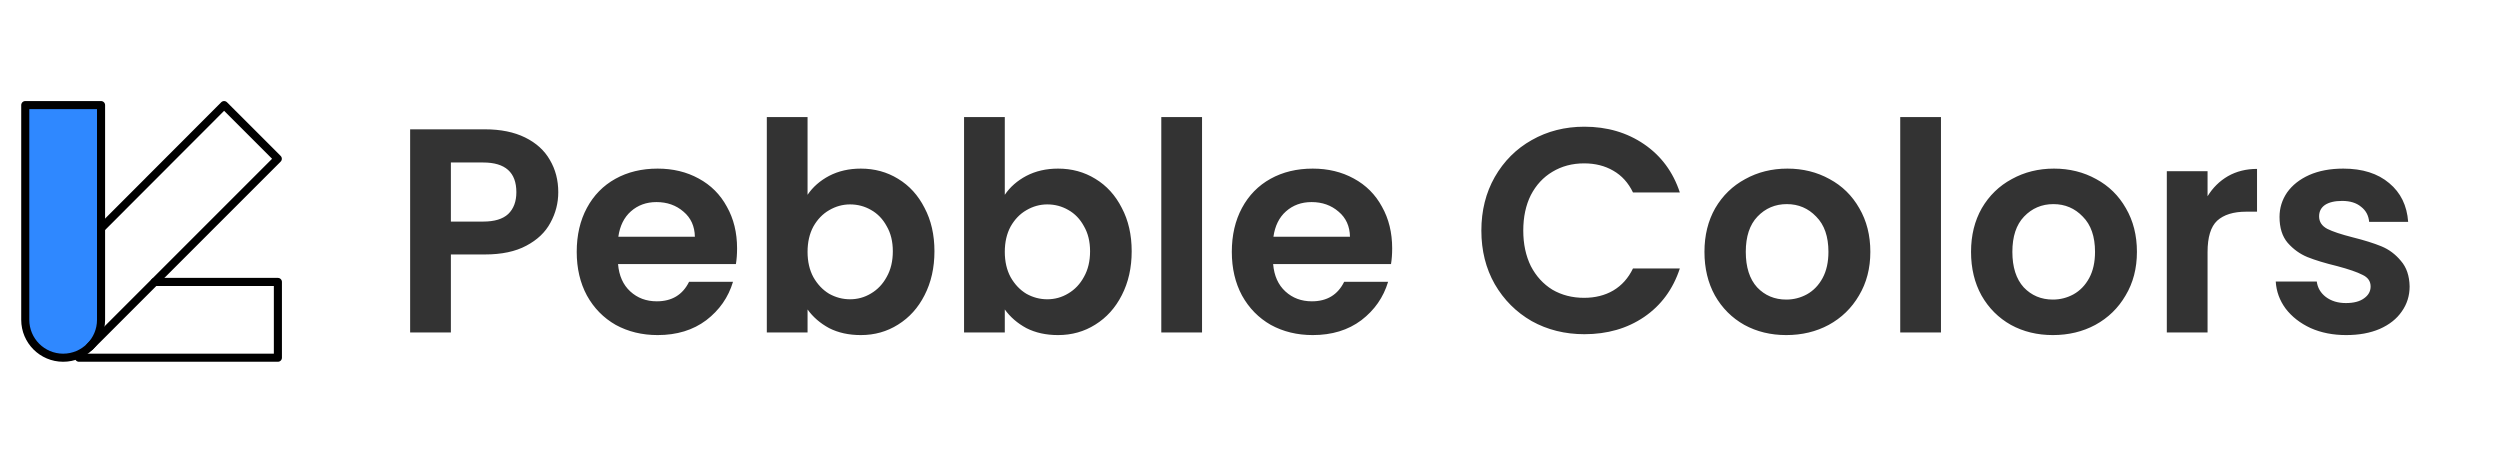
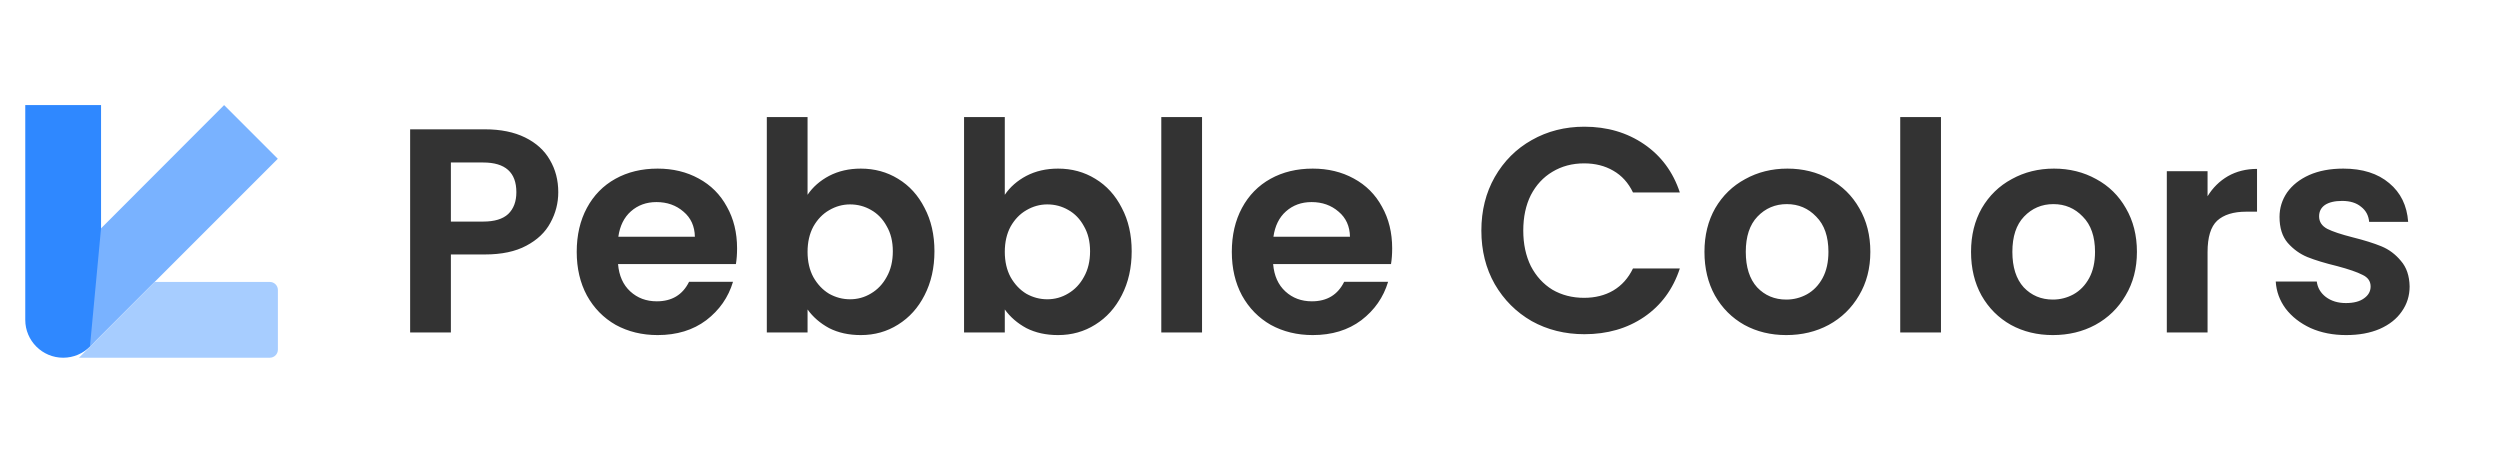
<svg xmlns="http://www.w3.org/2000/svg" width="1237" height="229" viewBox="0 0 1237 229" fill="none">
-   <path d="M31.25 177C41.605 177 50 168.605 50 158.25V112.983V52H12.5V158.25C12.5 168.605 20.895 177 31.25 177Z" fill="#2F88FF" stroke="black" stroke-width="4" stroke-linecap="round" stroke-linejoin="round" />
-   <path d="M44.507 171.508L137.452 78.562L110.89 52L49.998 112.983" stroke="black" stroke-width="4" stroke-linecap="round" stroke-linejoin="round" />
-   <path d="M76.517 139.5H137.5V177H39.062" stroke="black" stroke-width="4" stroke-linecap="round" stroke-linejoin="round" />
+   <path d="M31.25 177C41.605 177 50 168.605 50 158.25V112.983V52H12.5V158.25C12.5 168.605 20.895 177 31.25 177Z" fill="#2F88FF" />
+   <path d="M44.507 171.508L137.452 78.562L110.89 52L49.998 112.983" fill="#79B2FF" />
+   <path d="M76.517 139.5H133.5C135.709 139.5 137.5 141.291 137.5 143.5V173C137.5 175.209 135.709 177 133.5 177H39.062" fill="#A7CDFF" />
  <path d="M276.232 95.092C276.232 100.468 274.936 105.508 272.344 110.212C269.848 114.916 265.864 118.708 260.392 121.588C255.016 124.468 248.2 125.908 239.944 125.908H223.096V164.5H202.936V63.988H239.944C247.72 63.988 254.344 65.332 259.816 68.02C265.288 70.708 269.368 74.404 272.056 79.108C274.84 83.812 276.232 89.14 276.232 95.092ZM239.08 109.636C244.648 109.636 248.776 108.388 251.464 105.892C254.152 103.3 255.496 99.7 255.496 95.092C255.496 85.3 250.024 80.404 239.08 80.404H223.096V109.636H239.08ZM364.705 122.884C364.705 125.764 364.513 128.356 364.129 130.66H305.809C306.289 136.42 308.305 140.932 311.857 144.196C315.409 147.46 319.777 149.092 324.961 149.092C332.449 149.092 337.777 145.876 340.945 139.444H362.689C360.385 147.124 355.969 153.46 349.441 158.452C342.913 163.348 334.897 165.796 325.393 165.796C317.713 165.796 310.801 164.116 304.657 160.756C298.609 157.3 293.857 152.452 290.401 146.212C287.041 139.972 285.361 132.772 285.361 124.612C285.361 116.356 287.041 109.108 290.401 102.868C293.761 96.628 298.465 91.828 304.513 88.468C310.561 85.108 317.521 83.428 325.393 83.428C332.977 83.428 339.745 85.06 345.697 88.324C351.745 91.588 356.401 96.244 359.665 102.292C363.025 108.244 364.705 115.108 364.705 122.884ZM343.825 117.124C343.729 111.94 341.857 107.812 338.209 104.74C334.561 101.572 330.097 99.988 324.817 99.988C319.825 99.988 315.601 101.524 312.145 104.596C308.785 107.572 306.721 111.748 305.953 117.124H343.825ZM399.58 96.388C402.172 92.548 405.724 89.428 410.236 87.028C414.844 84.628 420.076 83.428 425.932 83.428C432.748 83.428 438.892 85.108 444.364 88.468C449.932 91.828 454.3 96.628 457.468 102.868C460.732 109.012 462.364 116.164 462.364 124.324C462.364 132.484 460.732 139.732 457.468 146.068C454.3 152.308 449.932 157.156 444.364 160.612C438.892 164.068 432.748 165.796 425.932 165.796C419.98 165.796 414.748 164.644 410.236 162.34C405.82 159.94 402.268 156.868 399.58 153.124V164.5H379.42V57.94H399.58V96.388ZM441.772 124.324C441.772 119.524 440.764 115.396 438.748 111.94C436.828 108.388 434.236 105.7 430.972 103.876C427.804 102.052 424.348 101.14 420.604 101.14C416.956 101.14 413.5 102.1 410.236 104.02C407.068 105.844 404.476 108.532 402.46 112.084C400.54 115.636 399.58 119.812 399.58 124.612C399.58 129.412 400.54 133.588 402.46 137.14C404.476 140.692 407.068 143.428 410.236 145.348C413.5 147.172 416.956 148.084 420.604 148.084C424.348 148.084 427.804 147.124 430.972 145.204C434.236 143.284 436.828 140.548 438.748 136.996C440.764 133.444 441.772 129.22 441.772 124.324ZM497.174 96.388C499.766 92.548 503.318 89.428 507.83 87.028C512.438 84.628 517.67 83.428 523.526 83.428C530.342 83.428 536.486 85.108 541.958 88.468C547.526 91.828 551.894 96.628 555.062 102.868C558.326 109.012 559.958 116.164 559.958 124.324C559.958 132.484 558.326 139.732 555.062 146.068C551.894 152.308 547.526 157.156 541.958 160.612C536.486 164.068 530.342 165.796 523.526 165.796C517.574 165.796 512.342 164.644 507.83 162.34C503.414 159.94 499.862 156.868 497.174 153.124V164.5H477.014V57.94H497.174V96.388ZM539.366 124.324C539.366 119.524 538.358 115.396 536.342 111.94C534.422 108.388 531.83 105.7 528.566 103.876C525.398 102.052 521.942 101.14 518.198 101.14C514.55 101.14 511.094 102.1 507.83 104.02C504.662 105.844 502.07 108.532 500.054 112.084C498.134 115.636 497.174 119.812 497.174 124.612C497.174 129.412 498.134 133.588 500.054 137.14C502.07 140.692 504.662 143.428 507.83 145.348C511.094 147.172 514.55 148.084 518.198 148.084C521.942 148.084 525.398 147.124 528.566 145.204C531.83 143.284 534.422 140.548 536.342 136.996C538.358 133.444 539.366 129.22 539.366 124.324ZM594.768 57.94V164.5H574.608V57.94H594.768ZM688.846 122.884C688.846 125.764 688.654 128.356 688.27 130.66H629.95C630.43 136.42 632.446 140.932 635.998 144.196C639.55 147.46 643.918 149.092 649.102 149.092C656.59 149.092 661.918 145.876 665.086 139.444H686.83C684.526 147.124 680.11 153.46 673.582 158.452C667.054 163.348 659.038 165.796 649.534 165.796C641.854 165.796 634.942 164.116 628.798 160.756C622.75 157.3 617.998 152.452 614.542 146.212C611.182 139.972 609.502 132.772 609.502 124.612C609.502 116.356 611.182 109.108 614.542 102.868C617.902 96.628 622.606 91.828 628.654 88.468C634.702 85.108 641.662 83.428 649.534 83.428C657.118 83.428 663.886 85.06 669.838 88.324C675.886 91.588 680.542 96.244 683.806 102.292C687.166 108.244 688.846 115.108 688.846 122.884ZM667.966 117.124C667.87 111.94 665.998 107.812 662.35 104.74C658.702 101.572 654.238 99.988 648.958 99.988C643.966 99.988 639.742 101.524 636.286 104.596C632.926 107.572 630.862 111.748 630.094 117.124H667.966ZM732.978 114.1C732.978 104.212 735.186 95.38 739.602 87.604C744.114 79.732 750.21 73.636 757.89 69.316C765.666 64.9 774.354 62.692 783.954 62.692C795.186 62.692 805.026 65.572 813.474 71.332C821.922 77.092 827.826 85.06 831.186 95.236H808.002C805.698 90.436 802.434 86.836 798.21 84.436C794.082 82.036 789.282 80.836 783.81 80.836C777.954 80.836 772.722 82.228 768.114 85.012C763.602 87.7 760.05 91.54 757.458 96.532C754.962 101.524 753.714 107.38 753.714 114.1C753.714 120.724 754.962 126.58 757.458 131.668C760.05 136.66 763.602 140.548 768.114 143.332C772.722 146.02 777.954 147.364 783.81 147.364C789.282 147.364 794.082 146.164 798.21 143.764C802.434 141.268 805.698 137.62 808.002 132.82H831.186C827.826 143.092 821.922 151.108 813.474 156.868C805.122 162.532 795.282 165.364 783.954 165.364C774.354 165.364 765.666 163.204 757.89 158.884C750.21 154.468 744.114 148.372 739.602 140.596C735.186 132.82 732.978 123.988 732.978 114.1ZM883.829 165.796C876.149 165.796 869.237 164.116 863.093 160.756C856.949 157.3 852.101 152.452 848.549 146.212C845.093 139.972 843.365 132.772 843.365 124.612C843.365 116.452 845.141 109.252 848.693 103.012C852.341 96.772 857.285 91.972 863.525 88.612C869.765 85.156 876.725 83.428 884.405 83.428C892.085 83.428 899.045 85.156 905.285 88.612C911.525 91.972 916.421 96.772 919.973 103.012C923.621 109.252 925.445 116.452 925.445 124.612C925.445 132.772 923.573 139.972 919.829 146.212C916.181 152.452 911.189 157.3 904.853 160.756C898.613 164.116 891.605 165.796 883.829 165.796ZM883.829 148.228C887.477 148.228 890.885 147.364 894.053 145.636C897.317 143.812 899.909 141.124 901.829 137.572C903.749 134.02 904.709 129.7 904.709 124.612C904.709 117.028 902.693 111.22 898.661 107.188C894.725 103.06 889.877 100.996 884.117 100.996C878.357 100.996 873.509 103.06 869.573 107.188C865.733 111.22 863.813 117.028 863.813 124.612C863.813 132.196 865.685 138.052 869.429 142.18C873.269 146.212 878.069 148.228 883.829 148.228ZM960.393 57.94V164.5H940.233V57.94H960.393ZM1015.74 165.796C1008.06 165.796 1001.14 164.116 994.999 160.756C988.855 157.3 984.007 152.452 980.455 146.212C976.999 139.972 975.271 132.772 975.271 124.612C975.271 116.452 977.047 109.252 980.599 103.012C984.247 96.772 989.191 91.972 995.431 88.612C1001.67 85.156 1008.63 83.428 1016.31 83.428C1023.99 83.428 1030.95 85.156 1037.19 88.612C1043.43 91.972 1048.33 96.772 1051.88 103.012C1055.53 109.252 1057.35 116.452 1057.35 124.612C1057.35 132.772 1055.48 139.972 1051.73 146.212C1048.09 152.452 1043.1 157.3 1036.76 160.756C1030.52 164.116 1023.51 165.796 1015.74 165.796ZM1015.74 148.228C1019.38 148.228 1022.79 147.364 1025.96 145.636C1029.22 143.812 1031.82 141.124 1033.74 137.572C1035.66 134.02 1036.62 129.7 1036.62 124.612C1036.62 117.028 1034.6 111.22 1030.57 107.188C1026.63 103.06 1021.78 100.996 1016.02 100.996C1010.26 100.996 1005.42 103.06 1001.48 107.188C997.639 111.22 995.719 117.028 995.719 124.612C995.719 132.196 997.591 138.052 1001.34 142.18C1005.18 146.212 1009.98 148.228 1015.74 148.228ZM1092.3 97.108C1094.89 92.884 1098.25 89.572 1102.38 87.172C1106.6 84.772 1111.4 83.572 1116.78 83.572V104.74H1111.45C1105.12 104.74 1100.32 106.228 1097.05 109.204C1093.88 112.18 1092.3 117.364 1092.3 124.756V164.5H1072.14V84.724H1092.3V97.108ZM1160.89 165.796C1154.36 165.796 1148.5 164.644 1143.32 162.34C1138.13 159.94 1134.01 156.724 1130.93 152.692C1127.96 148.66 1126.33 144.196 1126.04 139.3H1146.34C1146.73 142.372 1148.21 144.916 1150.81 146.932C1153.49 148.948 1156.81 149.956 1160.74 149.956C1164.58 149.956 1167.56 149.188 1169.67 147.652C1171.88 146.116 1172.98 144.148 1172.98 141.748C1172.98 139.156 1171.64 137.236 1168.95 135.988C1166.36 134.644 1162.18 133.204 1156.42 131.668C1150.47 130.228 1145.57 128.74 1141.73 127.204C1137.99 125.668 1134.73 123.316 1131.94 120.148C1129.25 116.98 1127.91 112.708 1127.91 107.332C1127.91 102.916 1129.16 98.884 1131.65 95.236C1134.25 91.588 1137.89 88.708 1142.6 86.596C1147.4 84.484 1153.01 83.428 1159.45 83.428C1168.95 83.428 1176.53 85.828 1182.2 90.628C1187.86 95.332 1190.98 101.716 1191.56 109.78H1172.26C1171.97 106.612 1170.63 104.116 1168.23 102.292C1165.93 100.372 1162.81 99.412 1158.87 99.412C1155.22 99.412 1152.39 100.084 1150.37 101.428C1148.45 102.772 1147.49 104.644 1147.49 107.044C1147.49 109.732 1148.84 111.796 1151.53 113.236C1154.21 114.58 1158.39 115.972 1164.05 117.412C1169.81 118.852 1174.57 120.34 1178.31 121.876C1182.05 123.412 1185.27 125.812 1187.96 129.076C1190.74 132.244 1192.18 136.468 1192.28 141.748C1192.28 146.356 1190.98 150.484 1188.39 154.132C1185.89 157.78 1182.25 160.66 1177.45 162.772C1172.74 164.788 1167.22 165.796 1160.89 165.796Z" fill="#333333" />
</svg>
